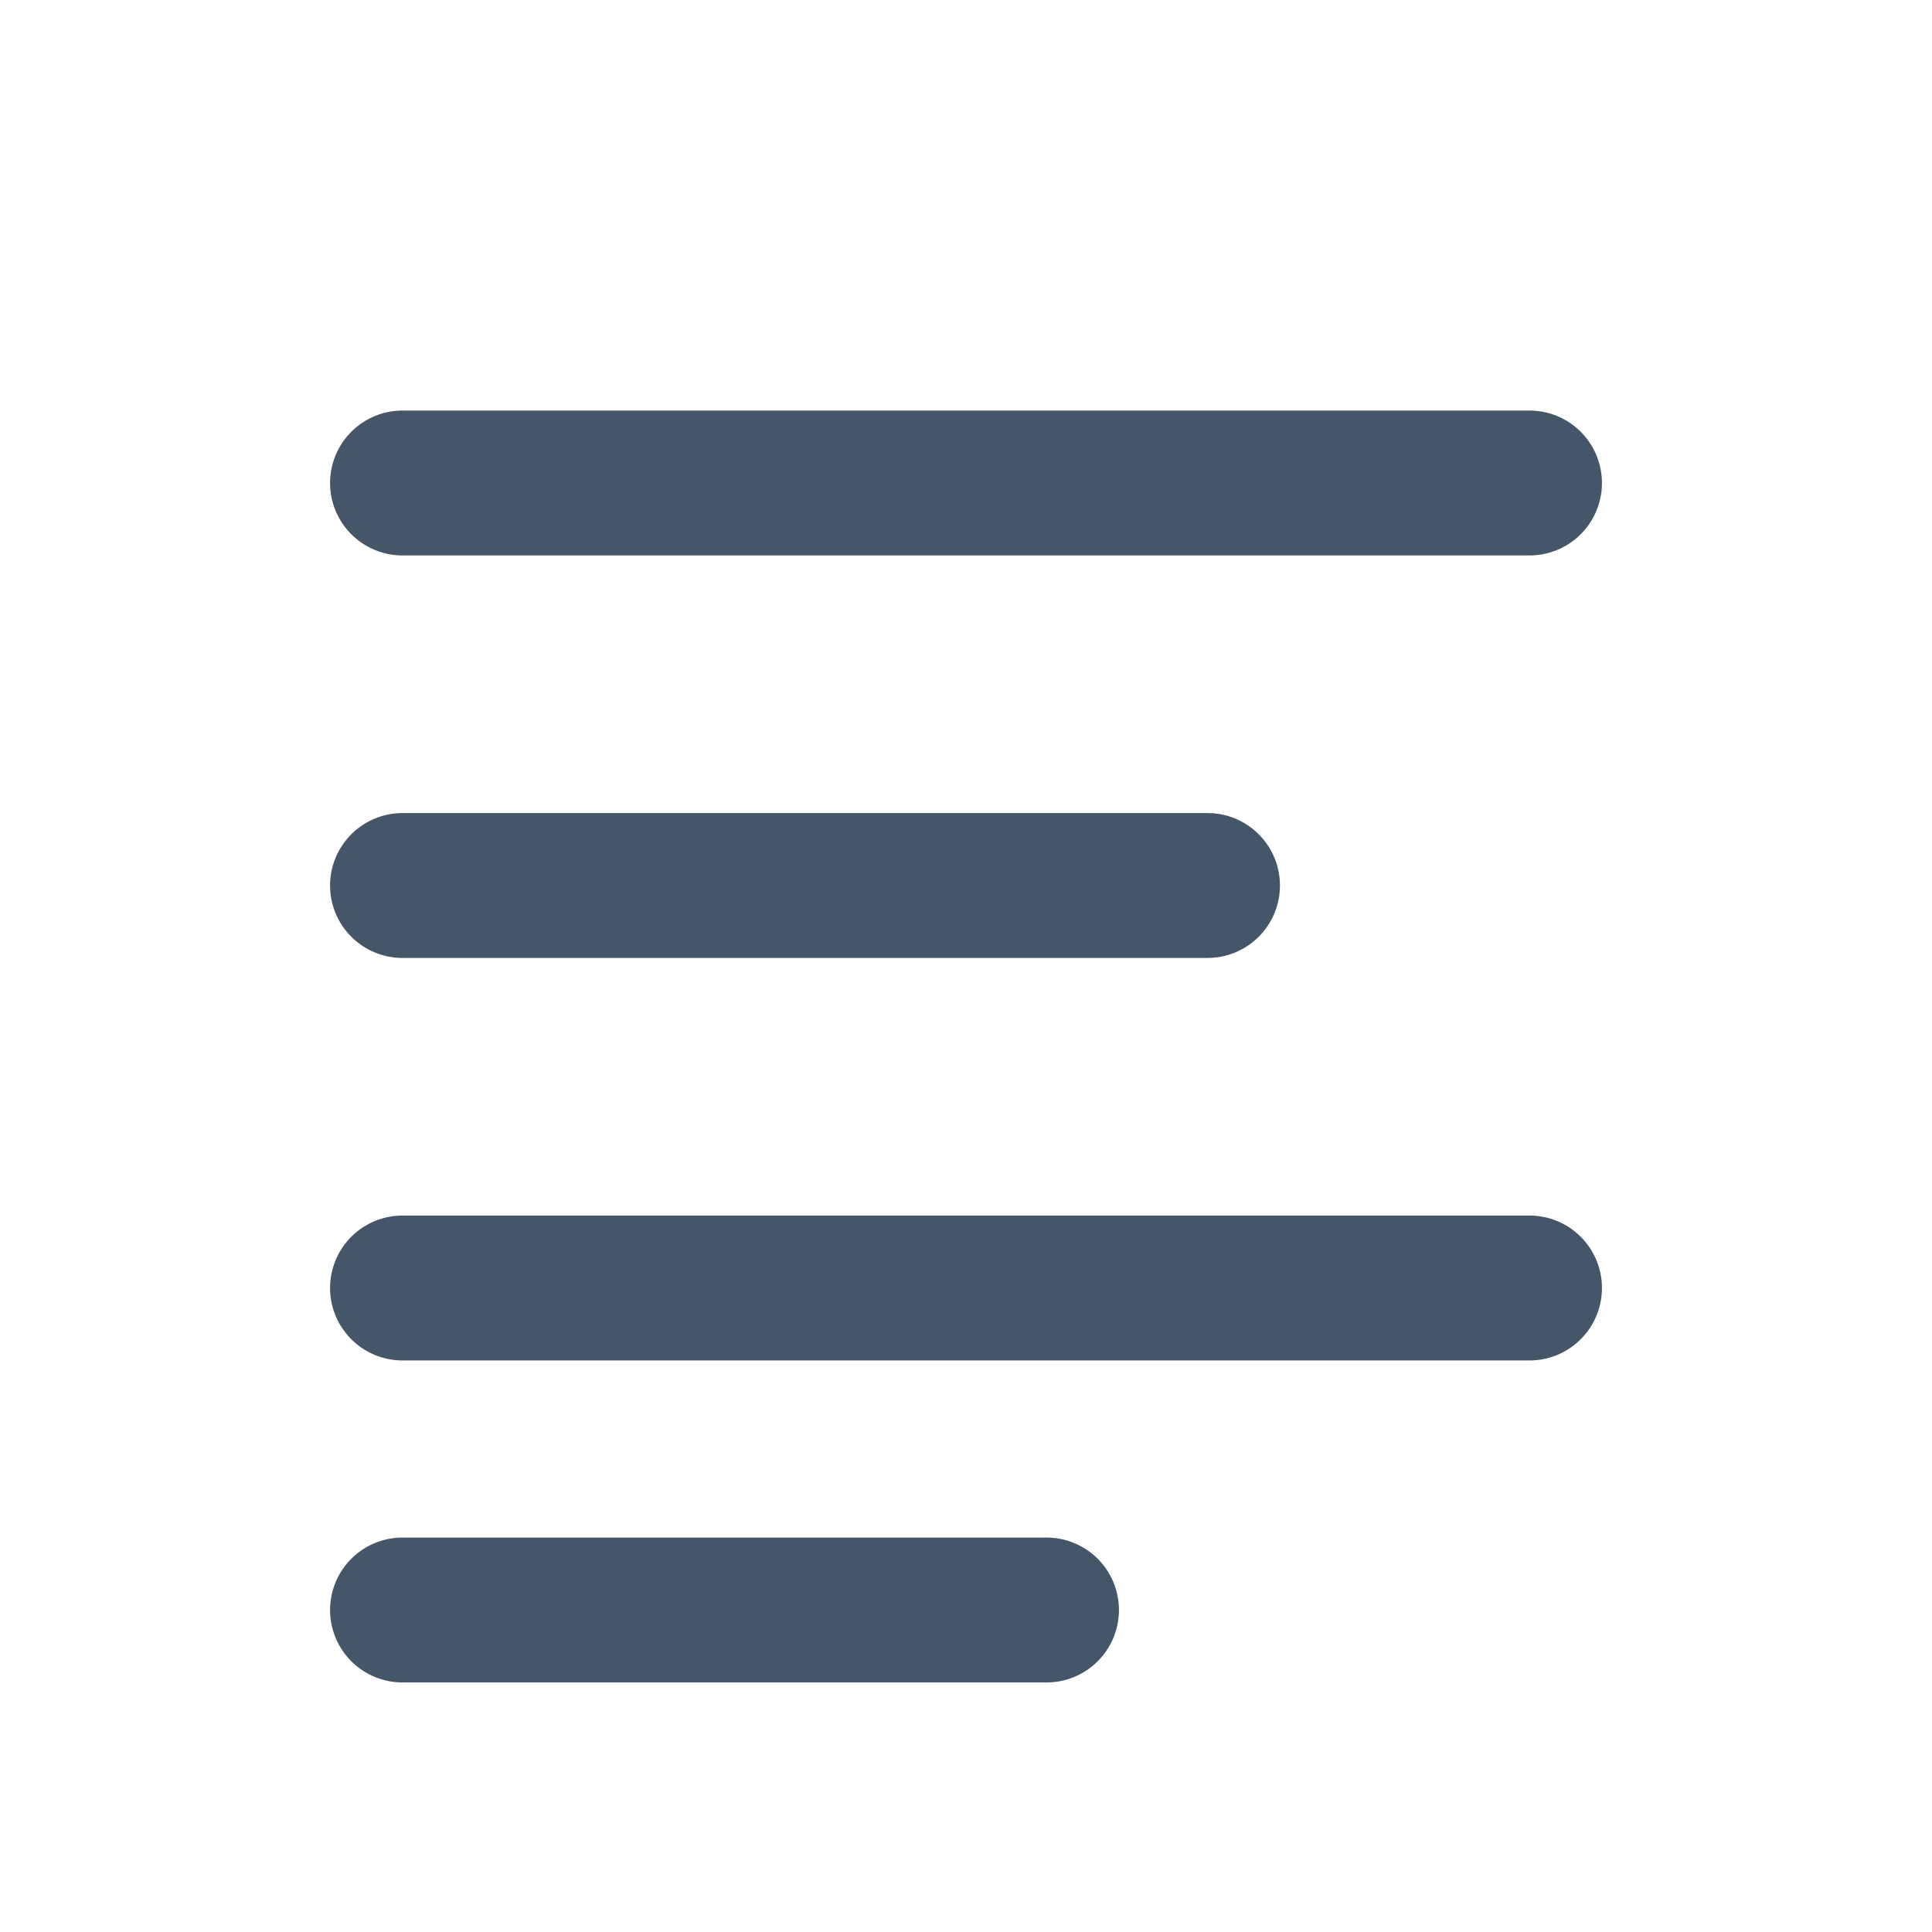
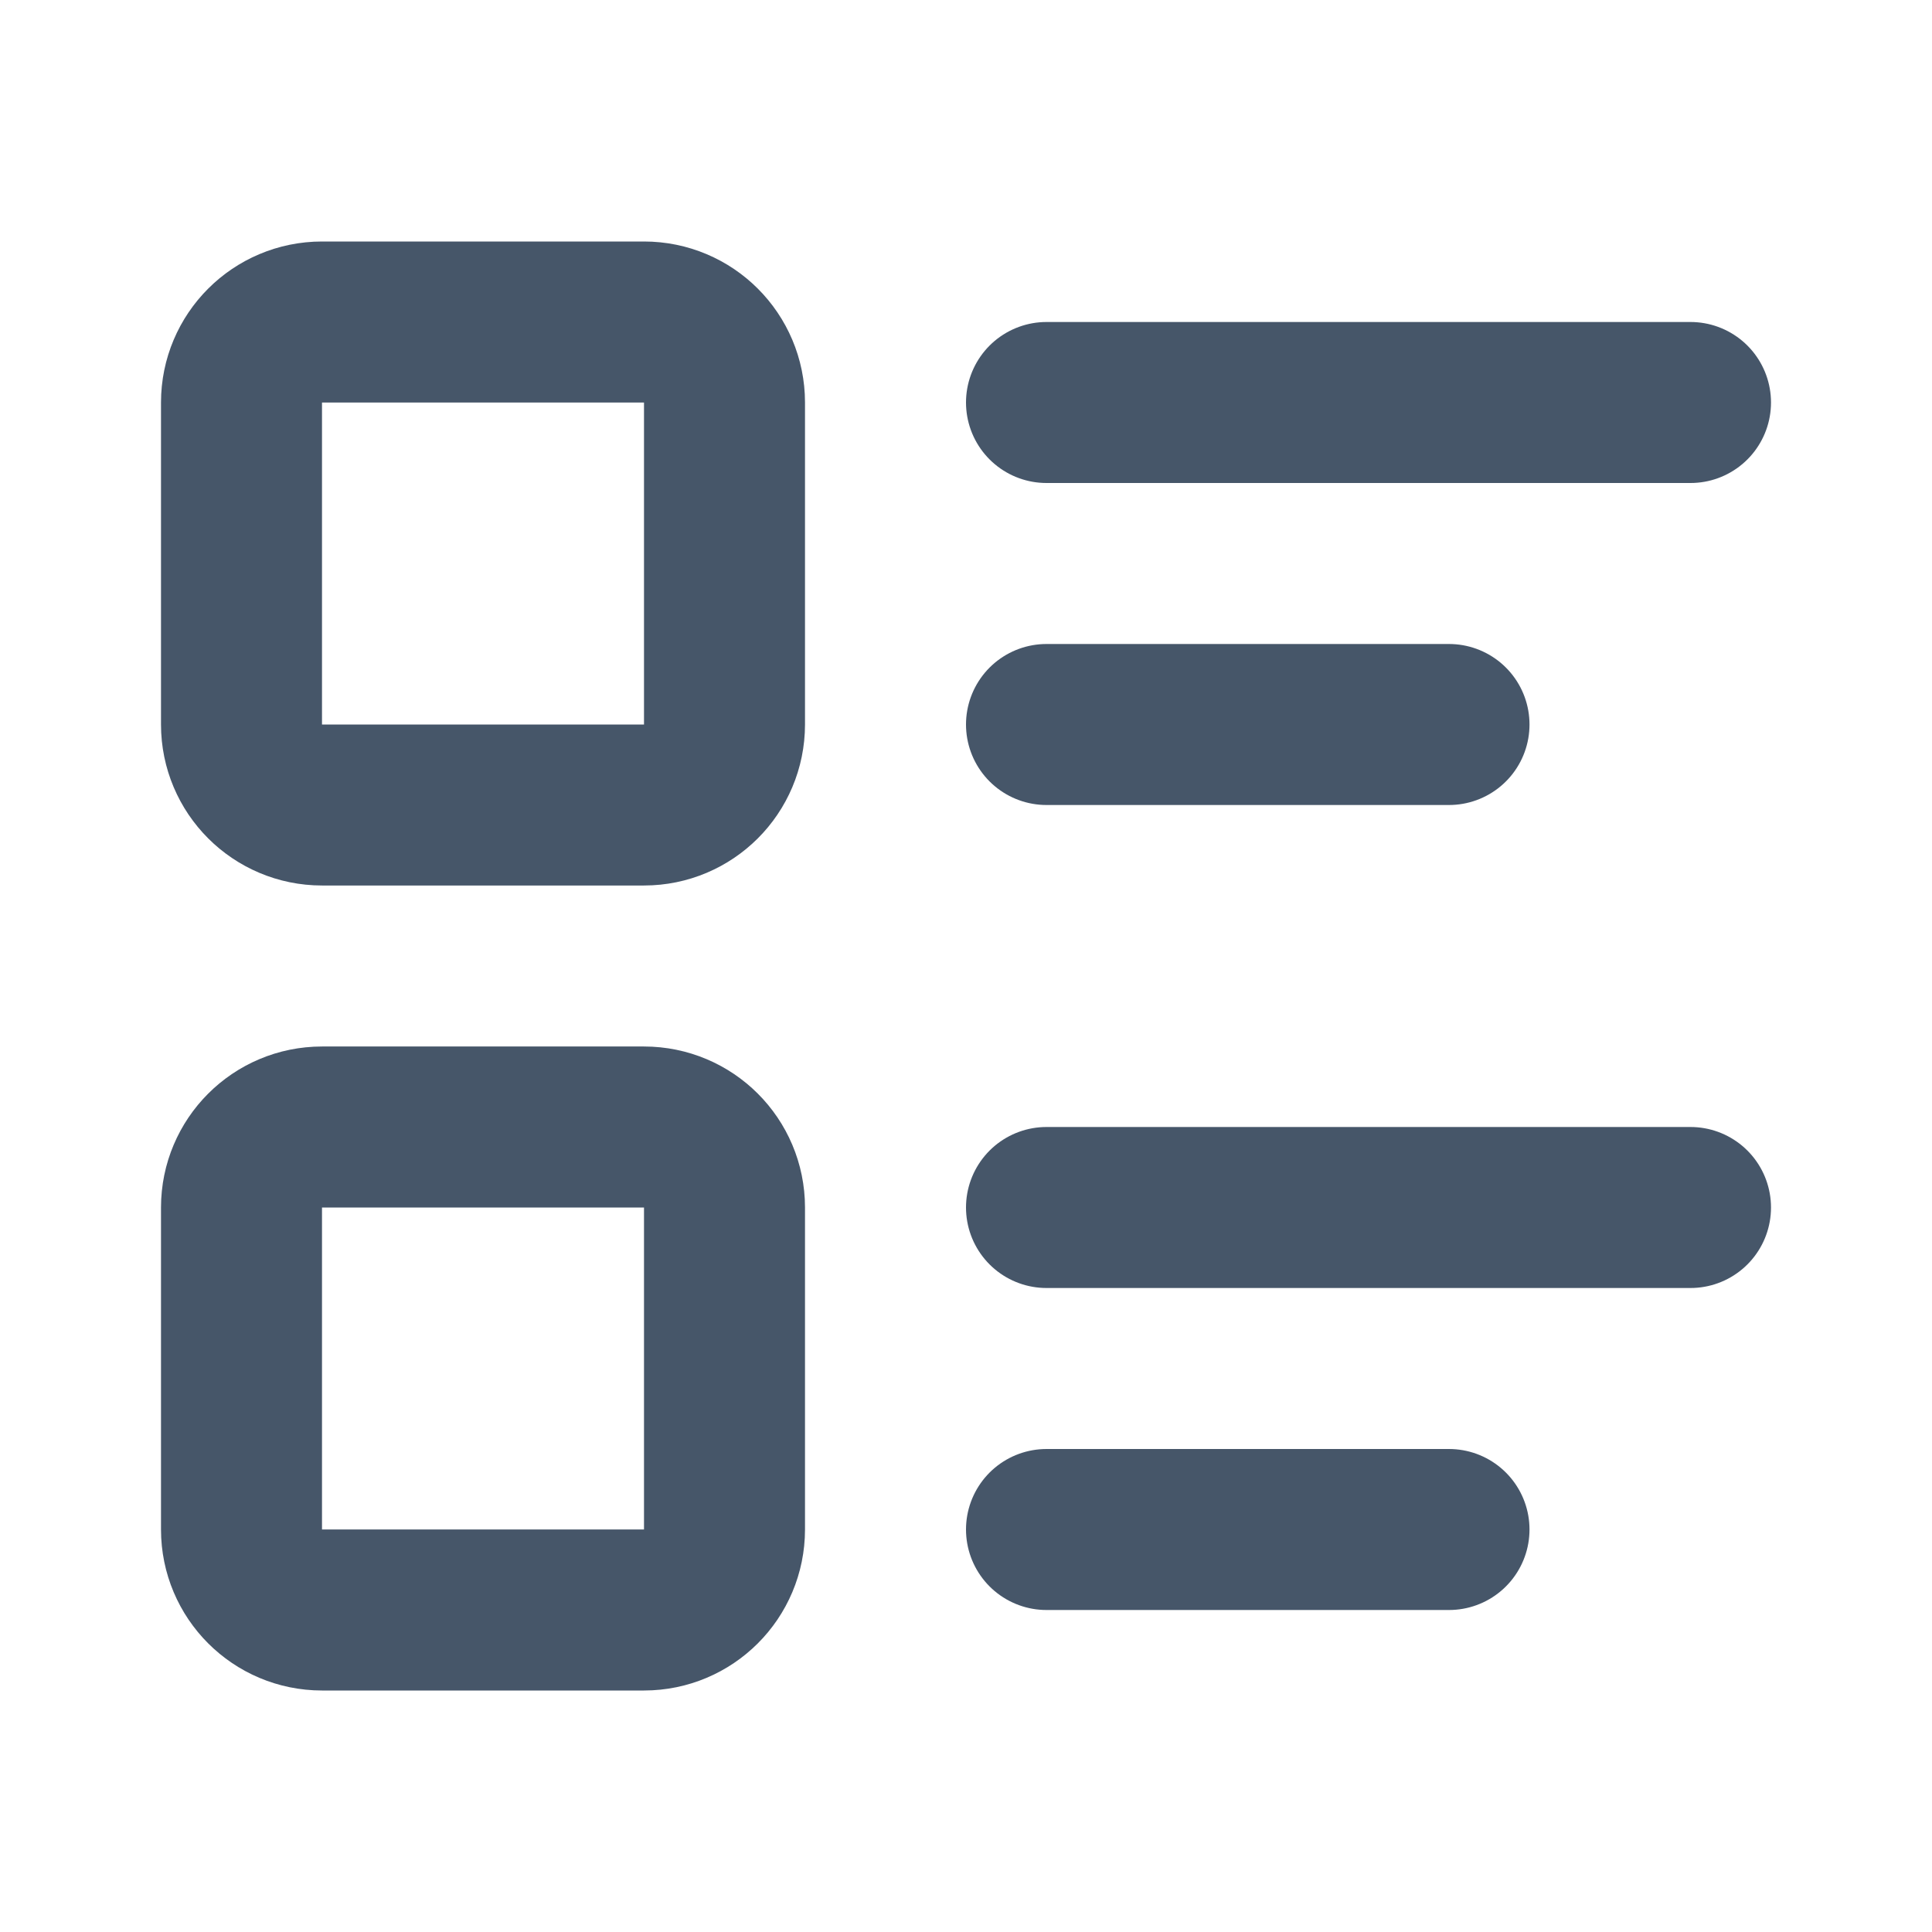
- <svg xmlns="http://www.w3.org/2000/svg" width="32" height="32" viewBox="0 0 24 24">
-   <g fill="none" stroke="#465669" stroke-width="1.8" stroke-linecap="round" stroke-linejoin="round">
-     <path d="M5 6h14M5 11h10M5 16h14M5 20h8" />
-   </g>
+ <svg xmlns="http://www.w3.org/2000/svg" width="24" height="24" viewBox="0 0 24 24" fill="none" stroke="#465669" stroke-width="2" stroke-linecap="round" stroke-linejoin="round">
+   <path d="M13 5h8" />
+   <path d="M13 9h5" />
+   <path d="M13 15h8" />
+   <path d="M13 19h5" />
+   <path d="M3 5a1 1 0 0 1 1 -1h4a1 1 0 0 1 1 1v4a1 1 0 0 1 -1 1h-4a1 1 0 0 1 -1 -1l0 -4" />
+   <path d="M3 15a1 1 0 0 1 1 -1h4a1 1 0 0 1 1 1v4a1 1 0 0 1 -1 1h-4a1 1 0 0 1 -1 -1l0 -4" />
</svg>
